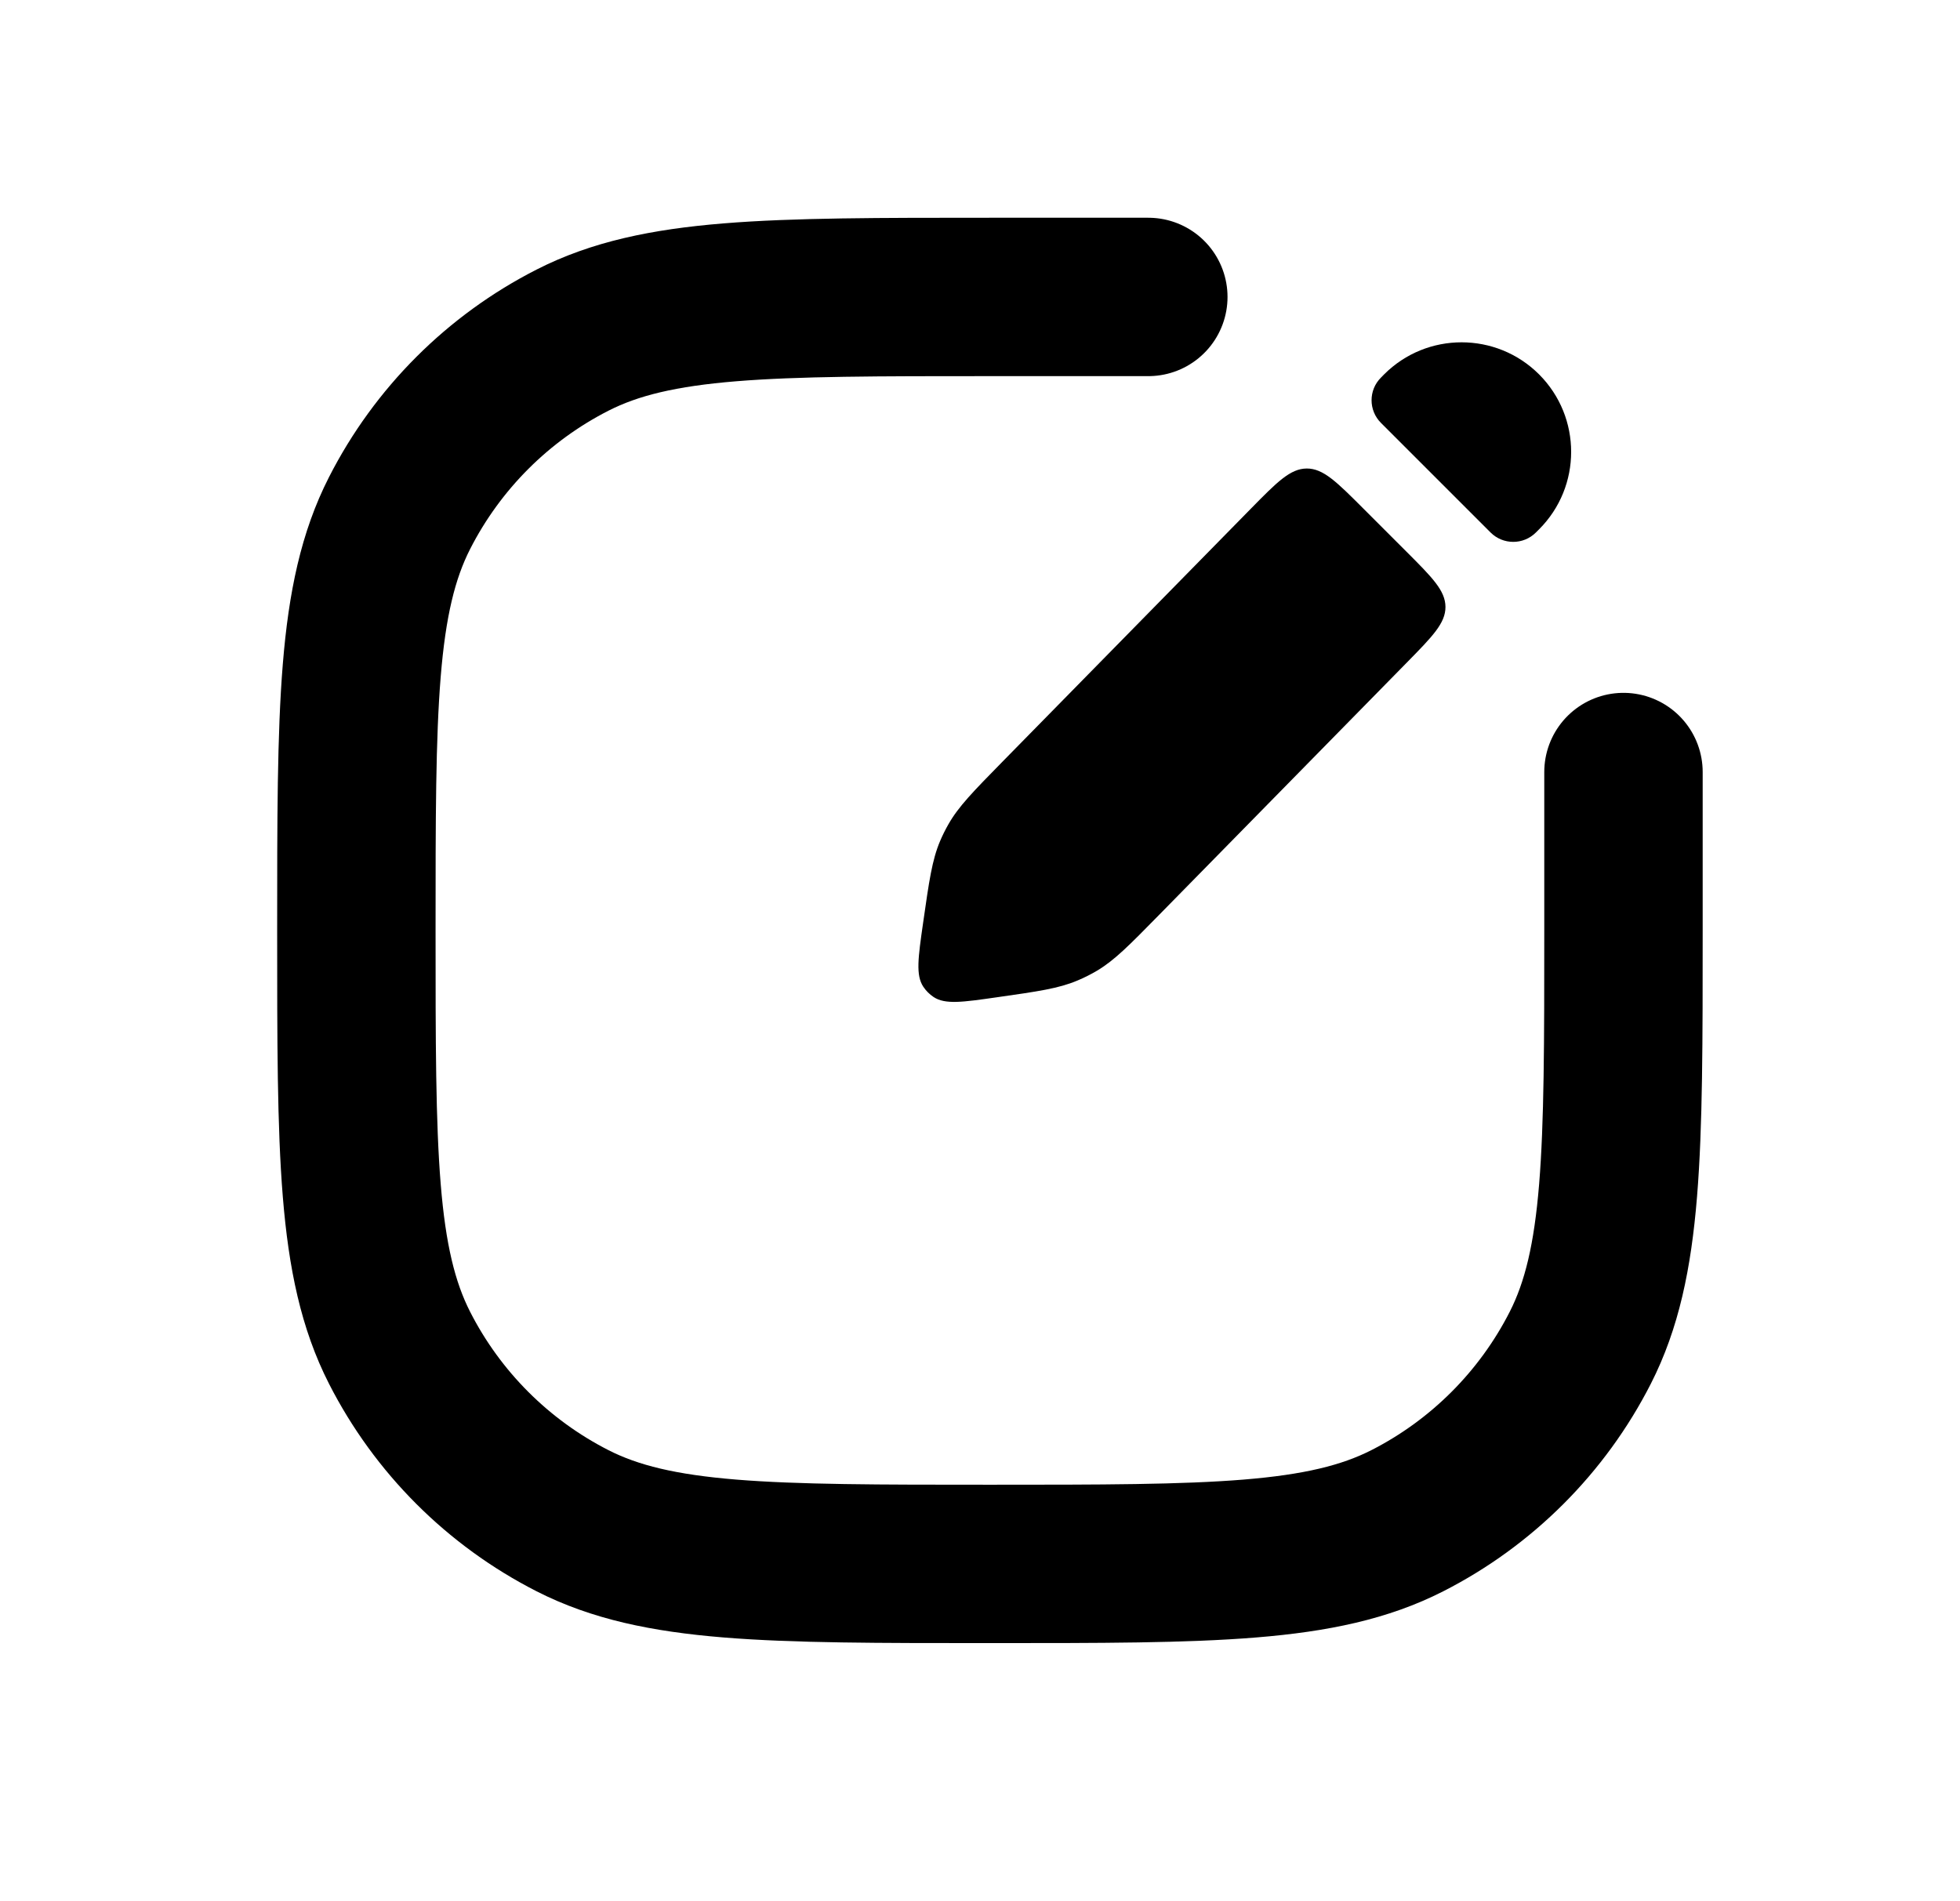
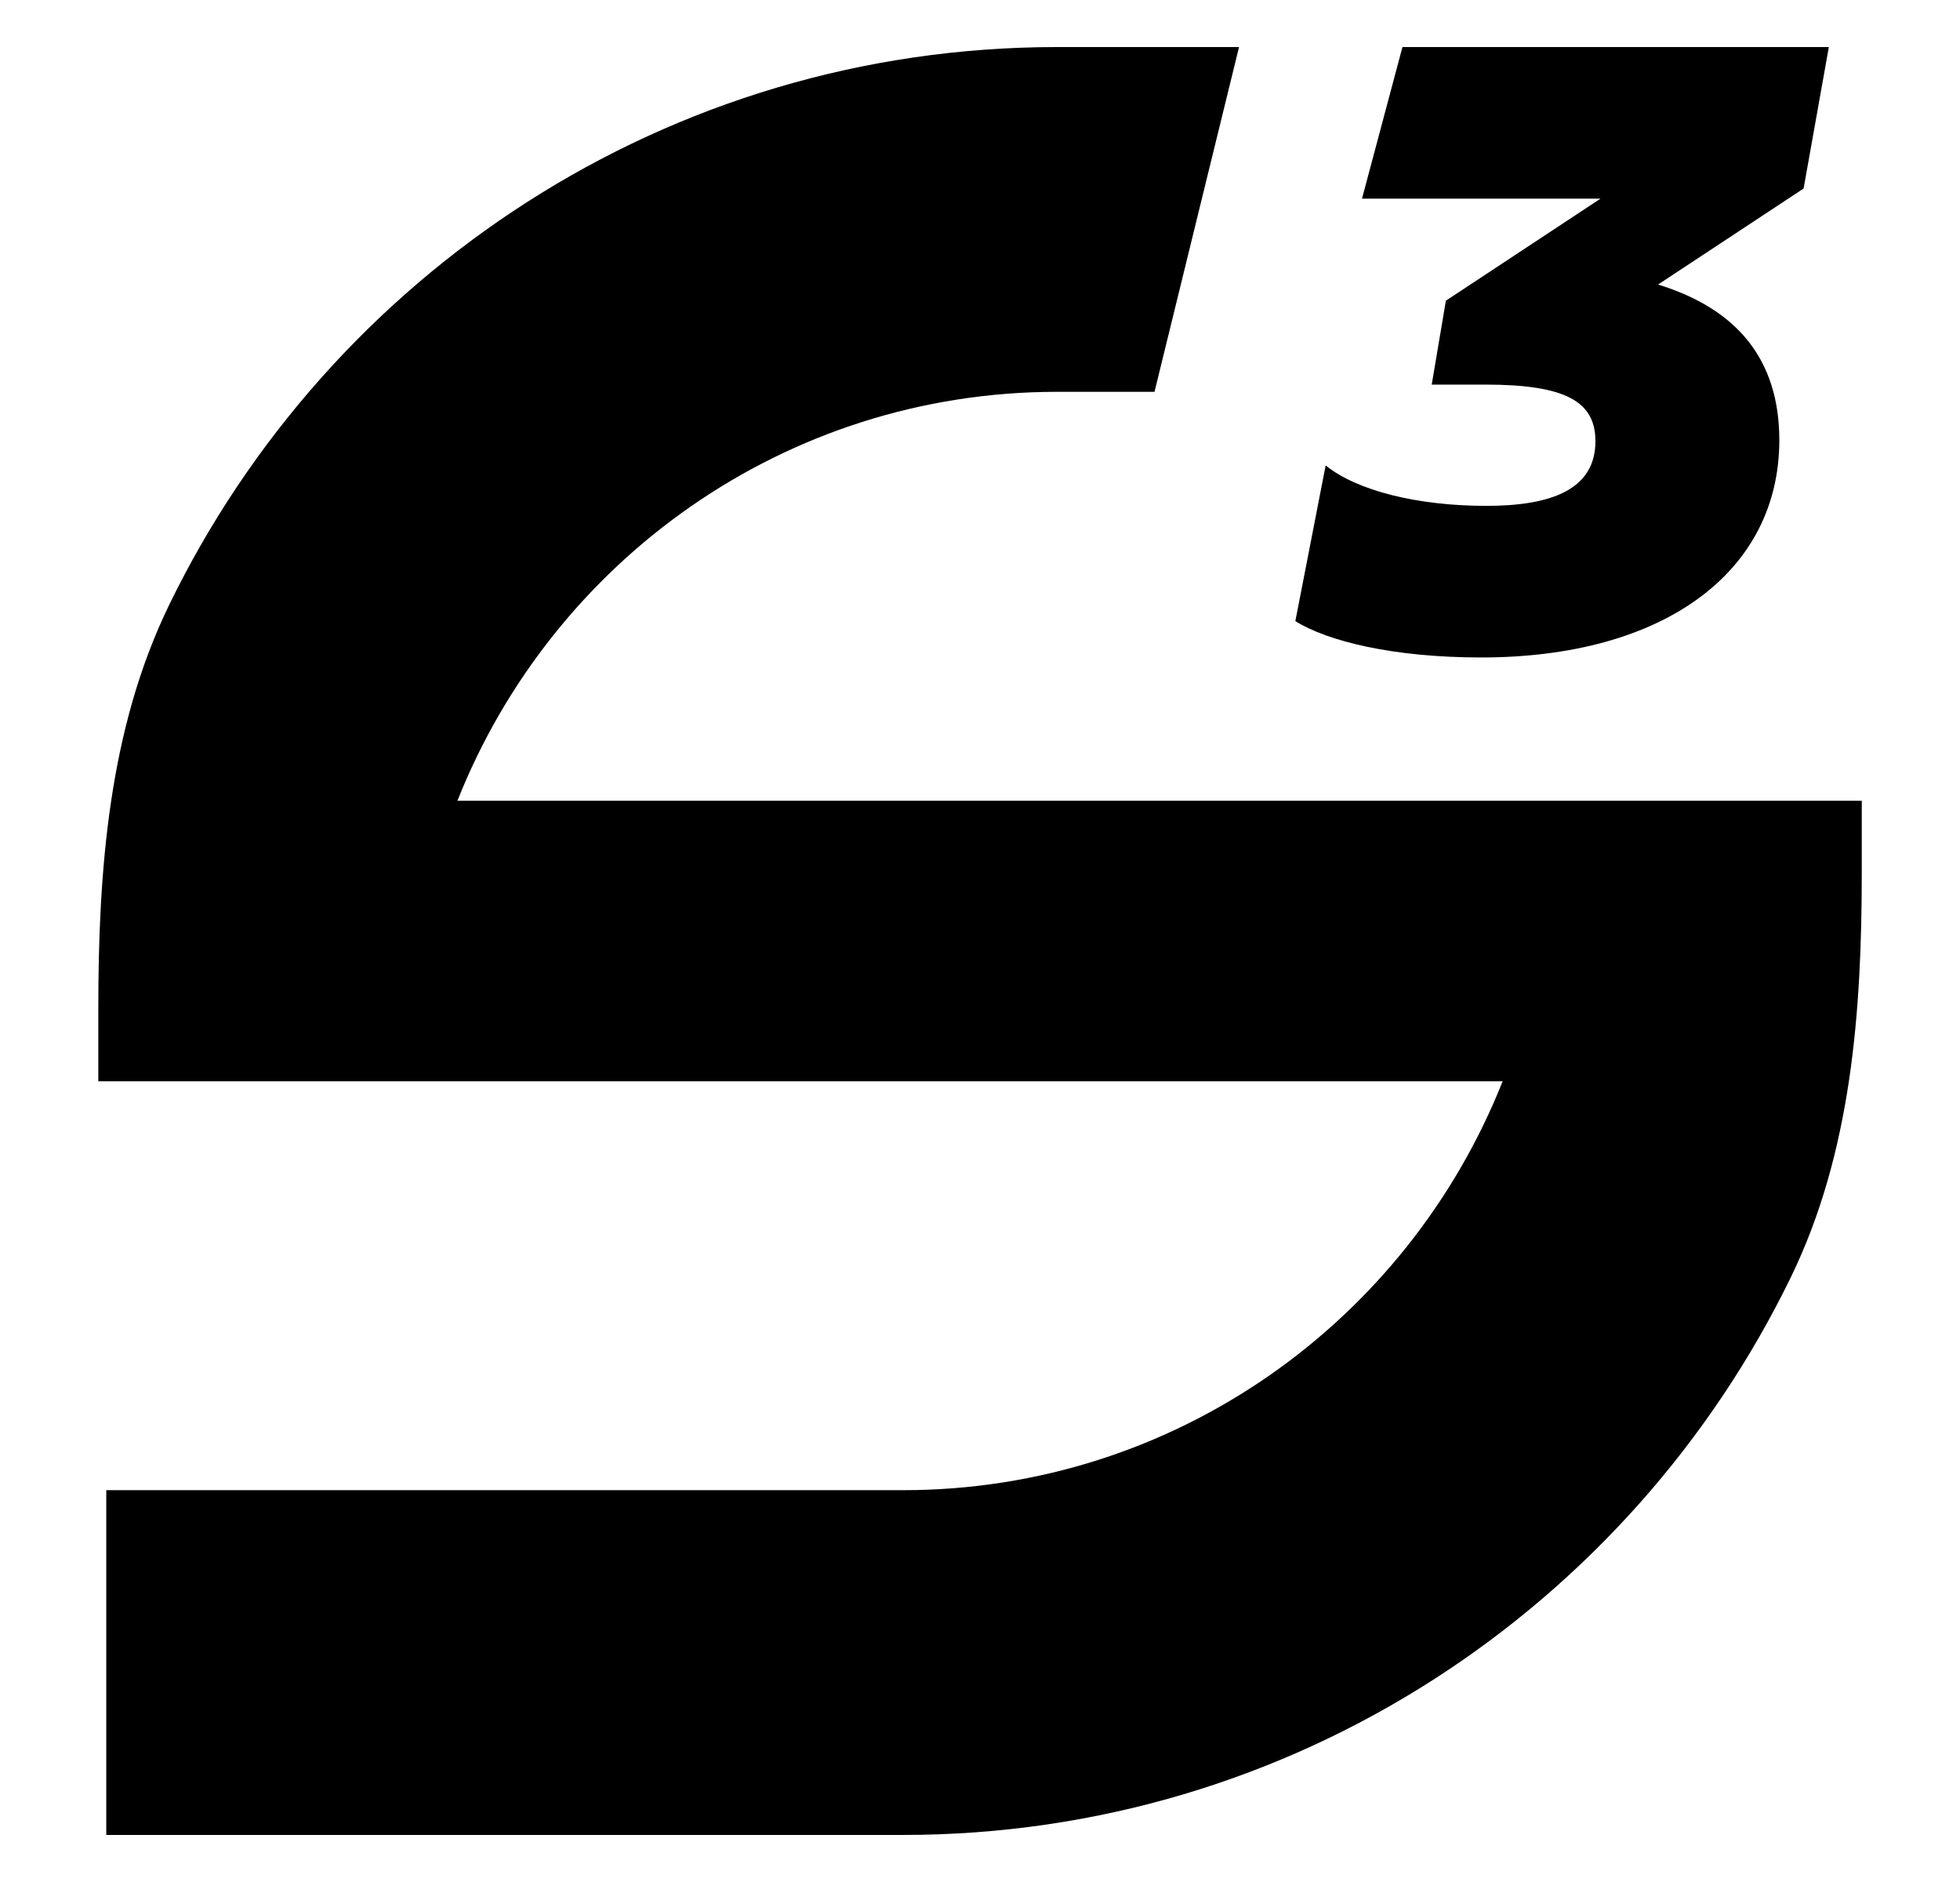
- <svg xmlns="http://www.w3.org/2000/svg" width="33" height="32" viewBox="0 0 33 32" fill="none">
-   <defs>
-     <filter id="shadow" x="-20%" y="-20%" width="140%" height="140%">
-       <feGaussianBlur in="SourceAlpha" stdDeviation="2" />
-       <feOffset dx="2" dy="2" result="offsetblur" />
-       <feMerge>
-         <feMergeNode in="offsetblur" />
-         <feMergeNode in="SourceGraphic" />
-       </feMerge>
-     </filter>
-   </defs>
-   <path d="M19.334 5H16.667C12.933 5 11.066 5 9.64 5.727C8.386 6.366 7.366 7.386 6.727 8.64C6 10.066 6 11.933 6 15.667V15.667C6 19.401 6 21.267 6.727 22.694C7.366 23.948 8.386 24.968 9.64 25.607C11.066 26.334 12.933 26.334 16.667 26.334V26.334C20.401 26.334 22.267 26.334 23.694 25.607C24.948 24.968 25.968 23.948 26.607 22.694C27.334 21.267 27.334 19.401 27.334 15.667V13" stroke="#000000" stroke-width="2.667" stroke-linecap="round" stroke-linejoin="round" />
-   <path fill-rule="evenodd" clip-rule="evenodd" d="M15.968 13.88C16.139 13.579 16.386 13.328 16.88 12.824L21.057 8.569C21.501 8.117 21.723 7.891 22.001 7.889C22.279 7.888 22.503 8.112 22.951 8.56L23.674 9.283C24.115 9.724 24.335 9.944 24.337 10.219C24.338 10.493 24.12 10.715 23.683 11.16L19.505 15.416C19.014 15.916 18.769 16.166 18.474 16.343C18.366 16.407 18.255 16.463 18.14 16.511C17.823 16.645 17.476 16.694 16.782 16.793C16.203 16.876 15.913 16.917 15.718 16.788C15.65 16.742 15.591 16.684 15.546 16.616C15.416 16.421 15.458 16.127 15.542 15.54C15.643 14.834 15.693 14.481 15.828 14.162C15.869 14.065 15.916 13.971 15.968 13.88ZM23.251 7.121C23.04 6.91 23.04 6.568 23.251 6.358L23.304 6.304C24.024 5.584 25.192 5.584 25.913 6.304C26.633 7.025 26.633 8.193 25.913 8.913L25.86 8.966C25.649 9.177 25.307 9.177 25.096 8.966L23.251 7.121Z" fill="#000000" />
+ <svg xmlns="http://www.w3.org/2000/svg" width="25" height="24" viewBox="0 0 25 24" fill="none">
+   <g transform="matrix(0.95,0,0,0.95,0.625,0.6)">
+     <path d="M14.843 4.628H13.535C9.883 4.628 6.759 6.9 5.484 10.117H24.339V11.082C24.339 12.943 24.201 14.84 23.387 16.513C21.23 20.947 16.703 24 11.466 24H0.769V19.372H11.466C15.118 19.372 18.242 17.099 19.517 13.883H0.662V12.918C0.662 11.057 0.8 9.16 1.614 7.487C3.77 3.053 8.298 0 13.535 0H15.978L14.843 4.628Z" fill="black" />
+     <path d="M23.897 0L23.558 1.899L21.604 3.188C22.662 3.514 23.232 4.192 23.232 5.277C23.232 7.041 21.686 8.194 19.23 8.194C18.05 8.194 17.168 7.977 16.734 7.706L17.141 5.616C17.561 5.956 18.375 6.159 19.298 6.159C20.193 6.159 20.763 5.928 20.763 5.291C20.763 4.762 20.37 4.531 19.284 4.531H18.565L18.755 3.405L20.831 2.035H17.629L18.172 0H23.897Z" fill="black" />
+   </g>
</svg>
